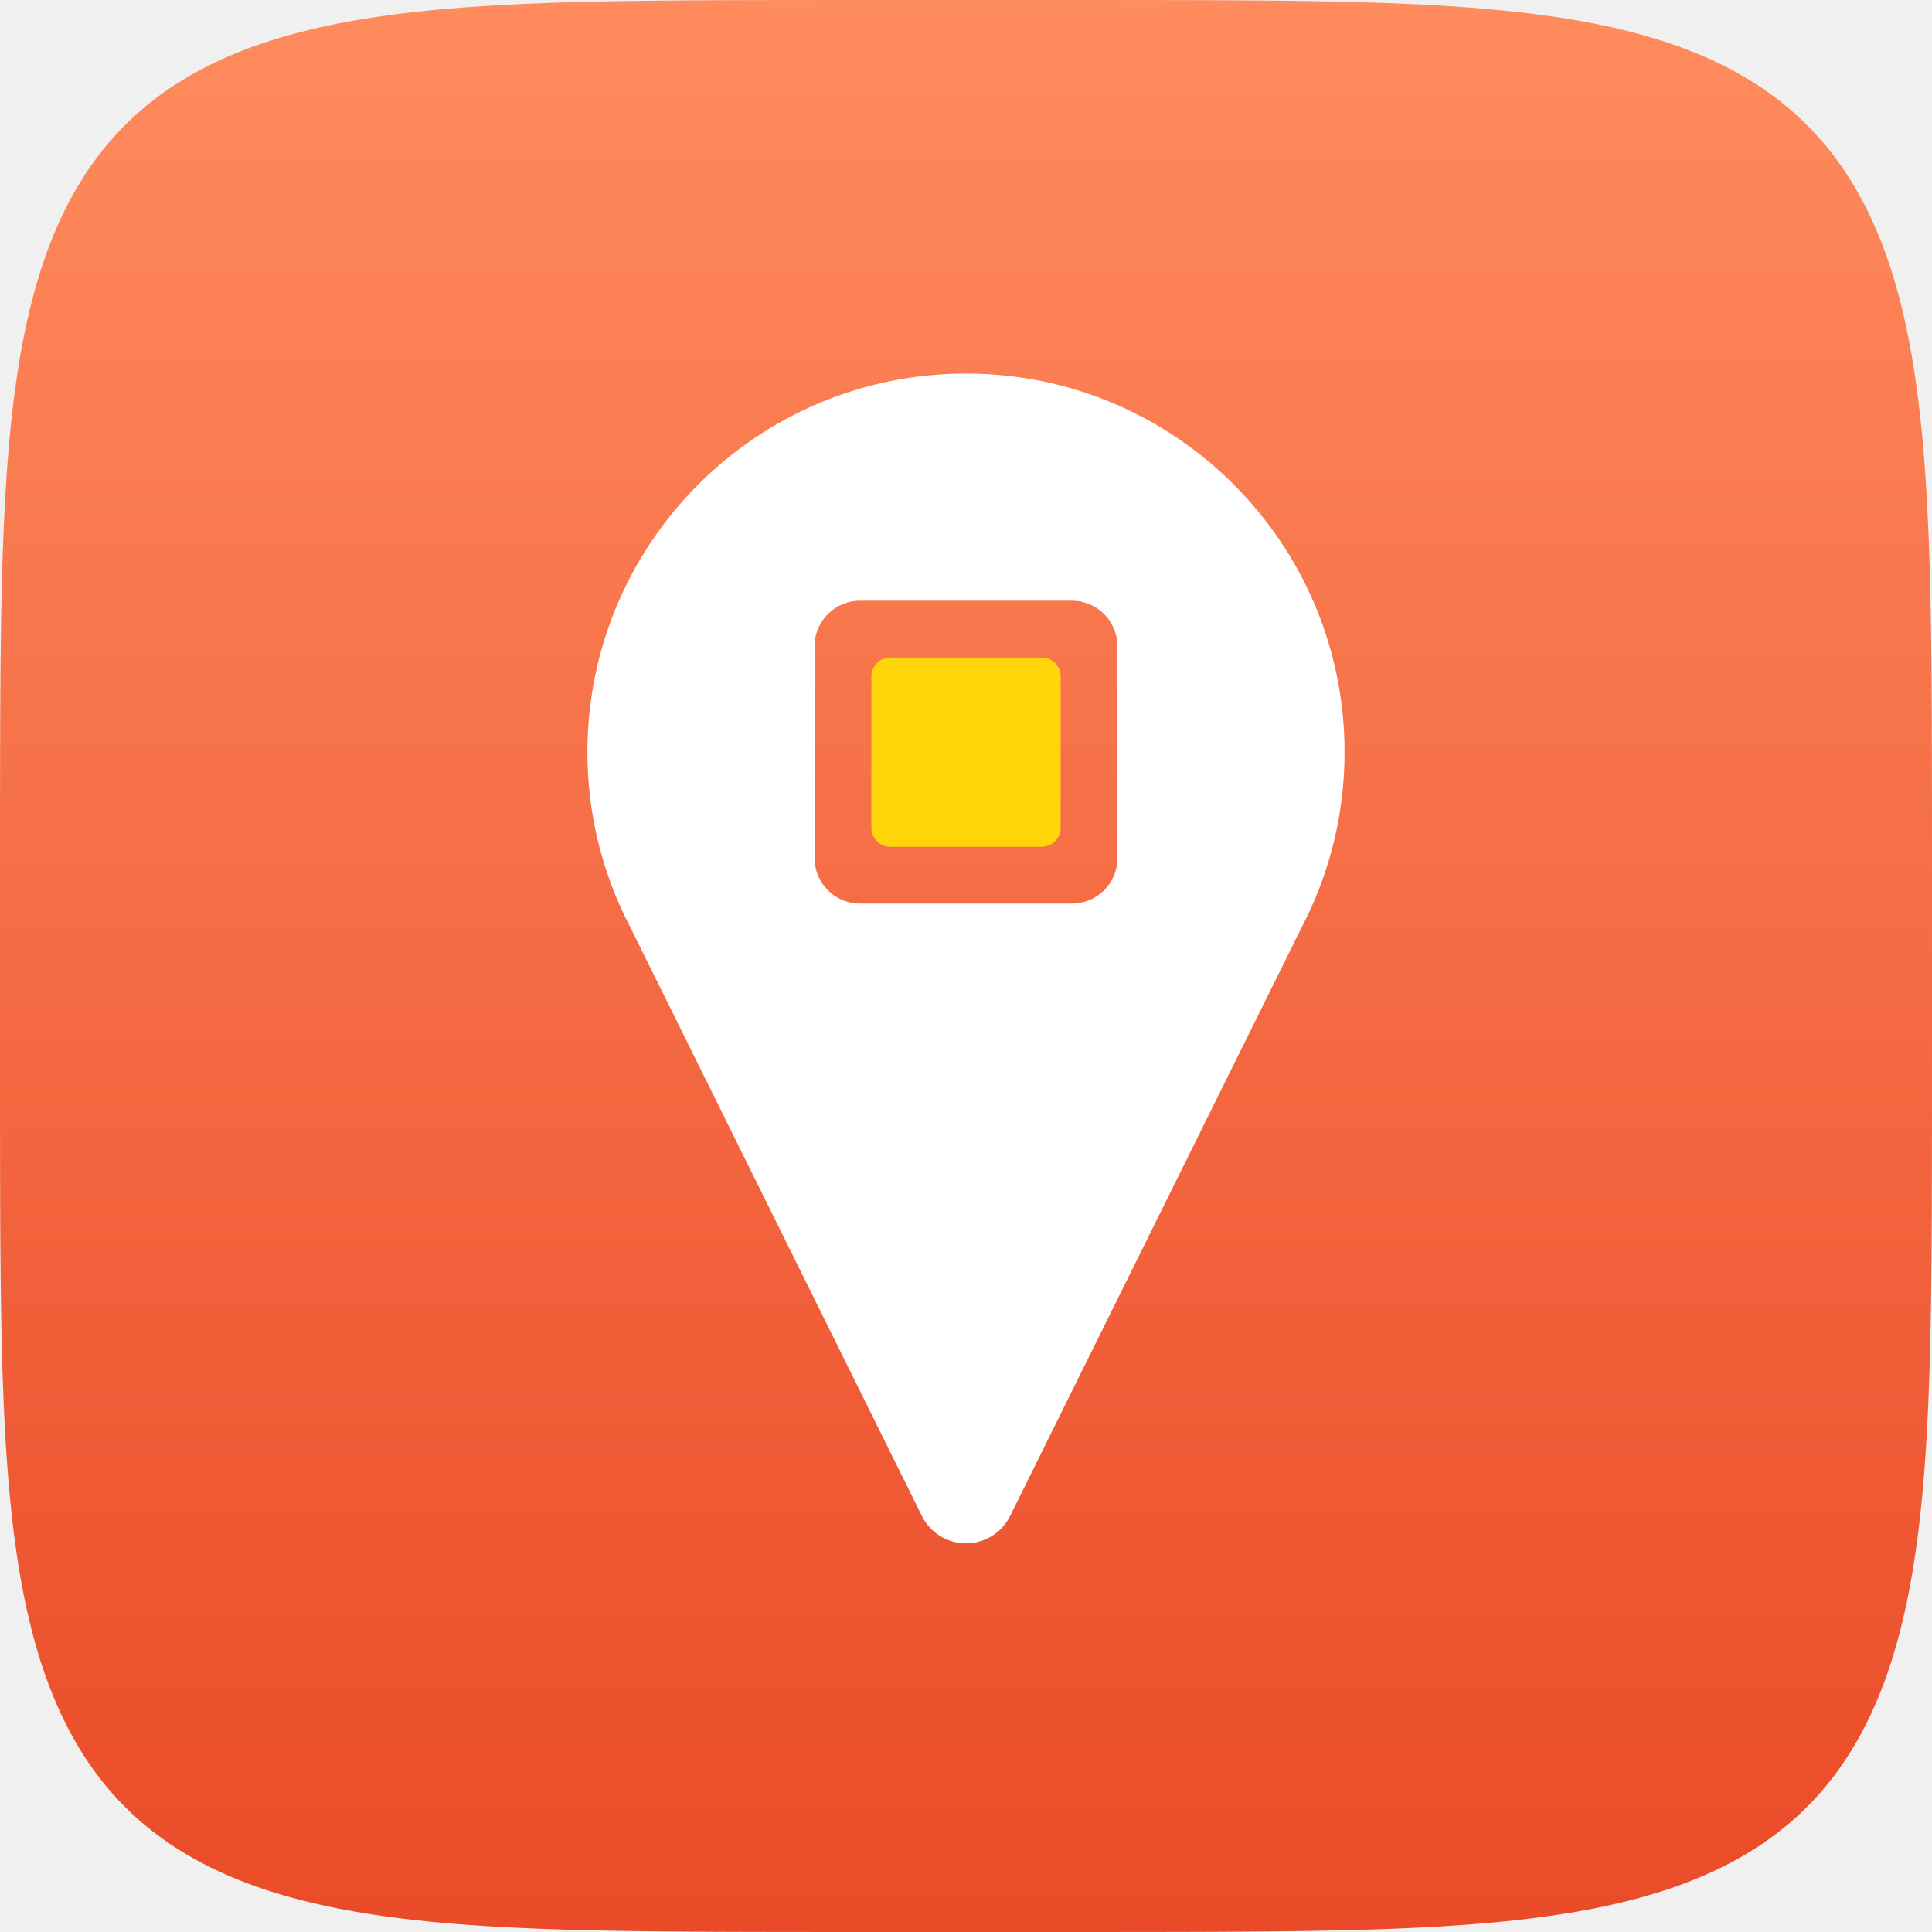
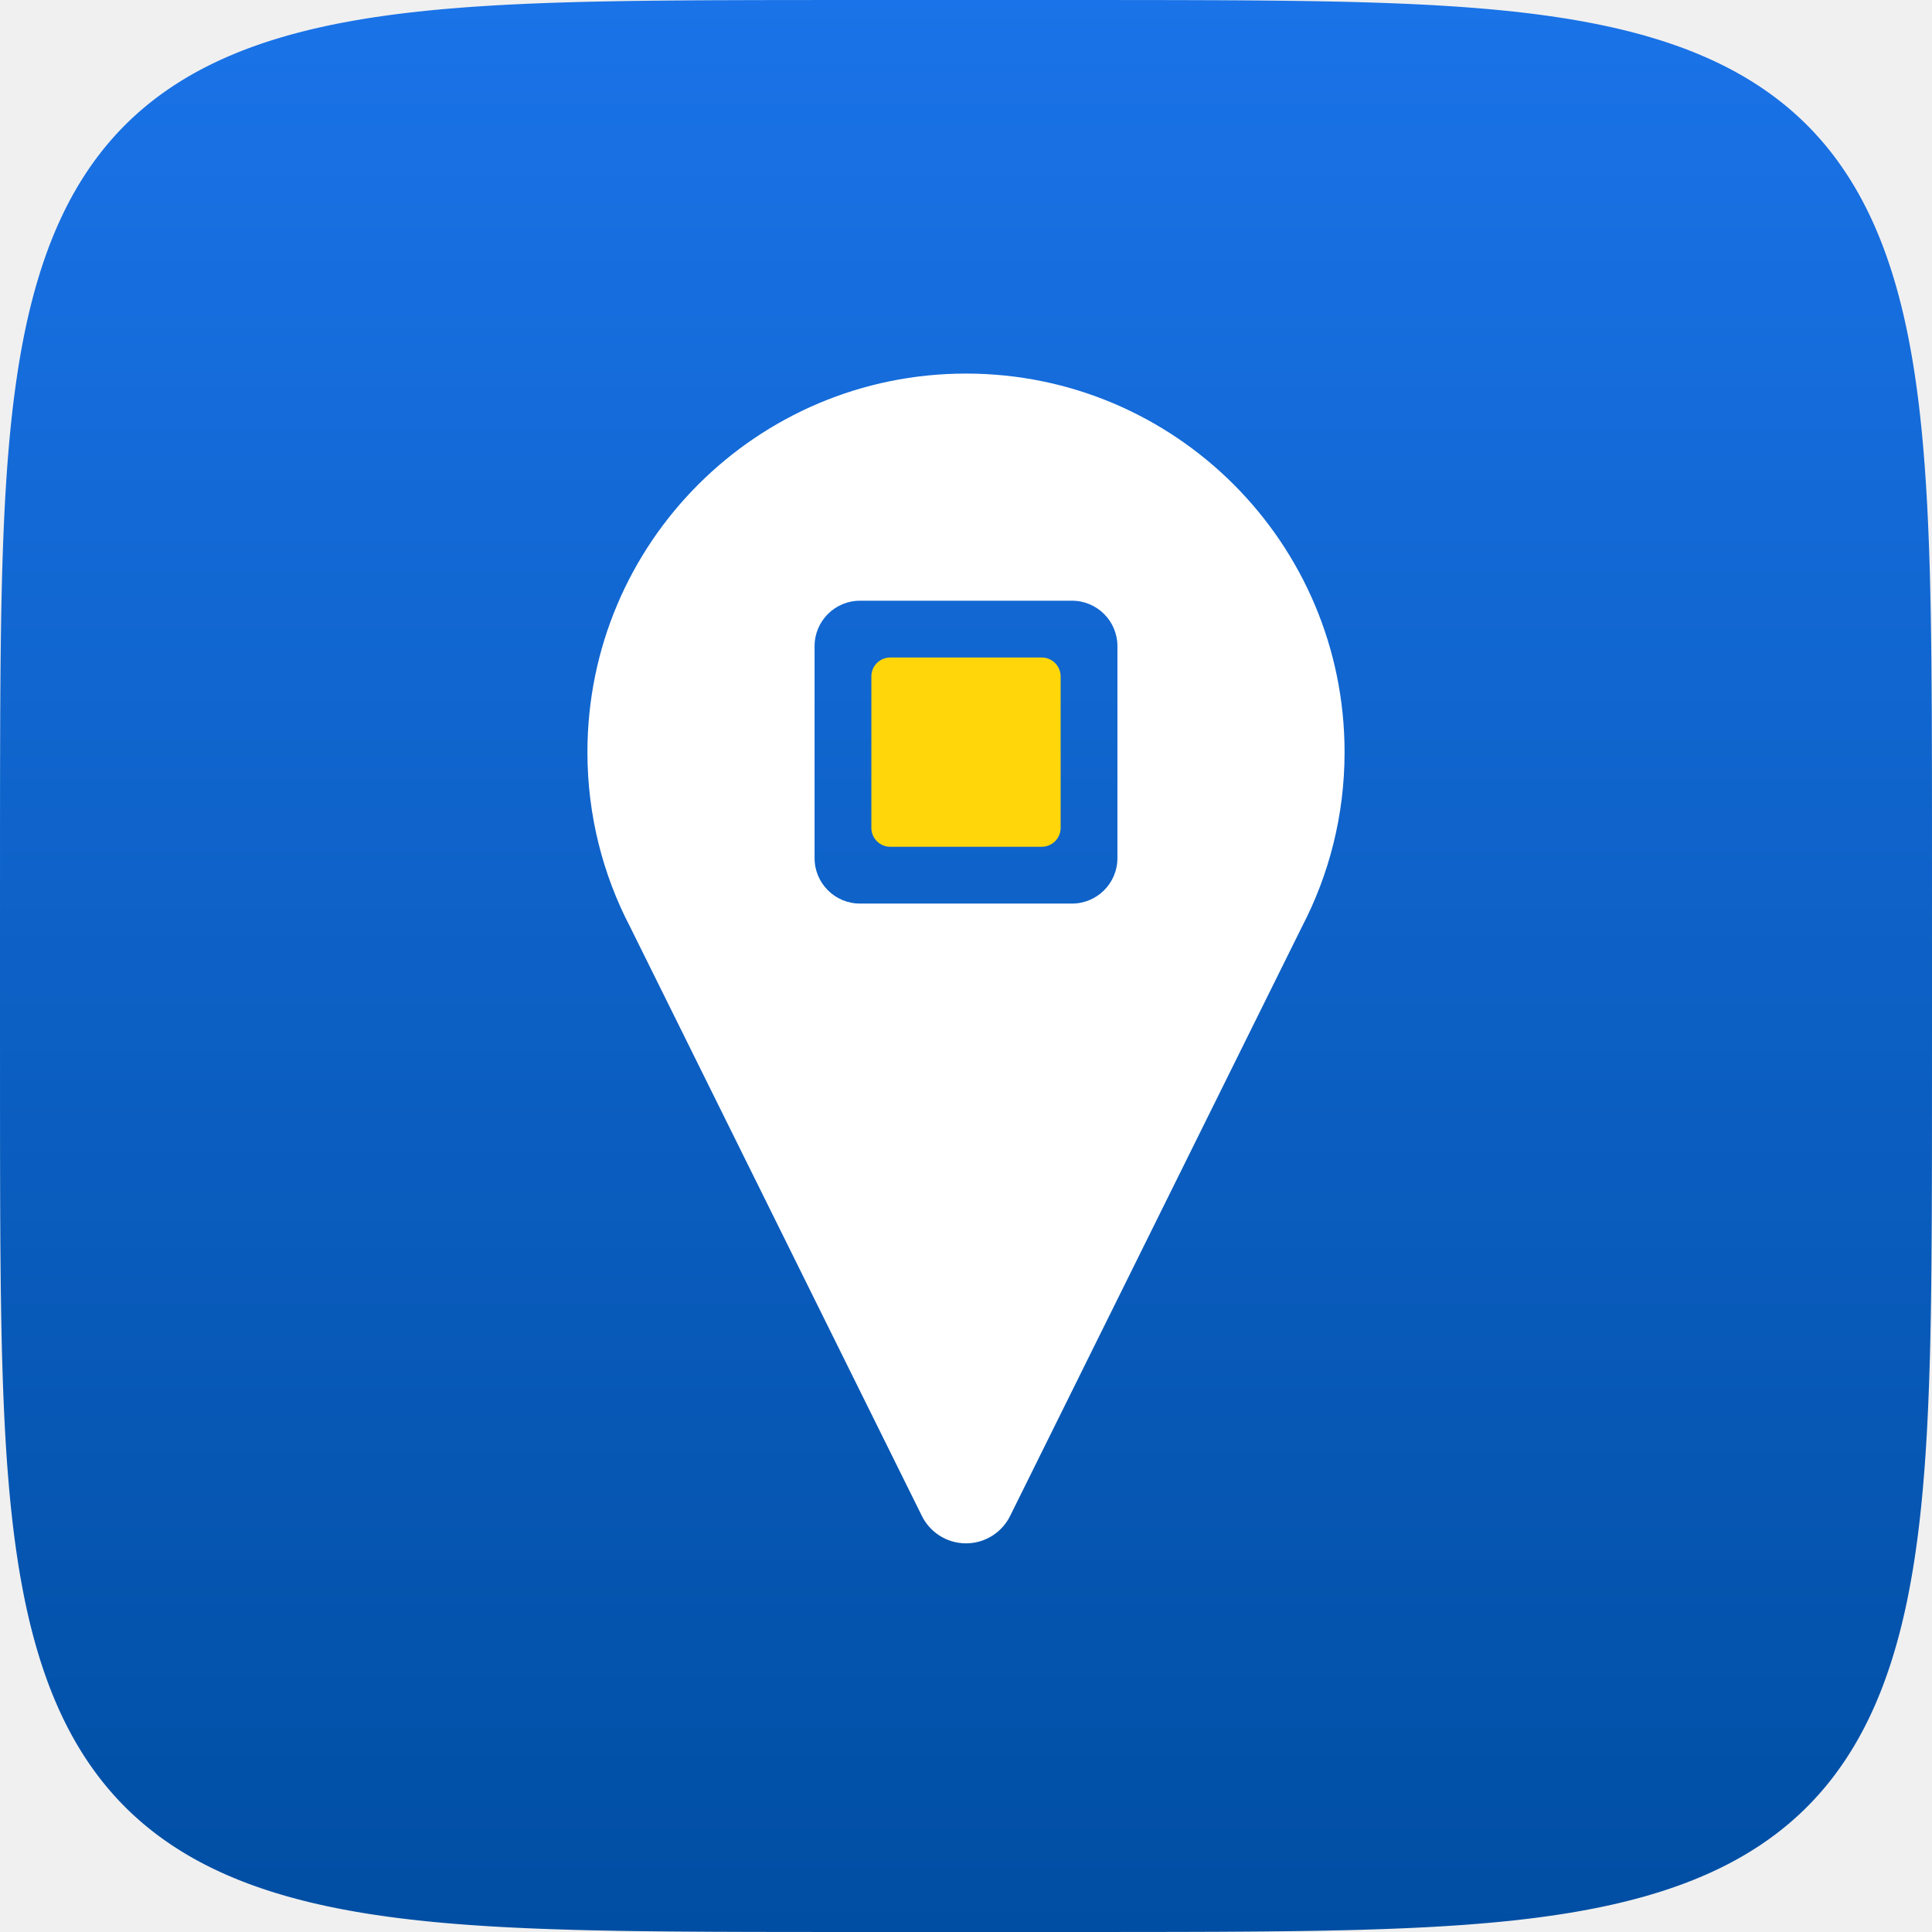
<svg xmlns="http://www.w3.org/2000/svg" viewBox="0 0 1024 1024" width="1024" height="1024">
  <defs>
    <linearGradient id="t" x1="0" y1="0" x2="0" y2="1">
-       <stop offset="0" stop-color="#FF8C5E" />
-       <stop offset="1" stop-color="#EA4A28" />
+       <stop offset="0" stop-color="#1A73E8" />
+       <stop offset="1" stop-color="#004EA3" />
    </linearGradient>
  </defs>
  <path d="M1024 512 1023.99 588.84 1023.97 613.39 1023.93 631.24 1023.88 645.78 1023.8 658.27 1023.72 669.32 1023.62 679.32 1023.5 688.48 1023.37 696.98 1023.22 704.92 1023.06 712.4 1022.88 719.47 1022.68 726.2 1022.47 732.61 1022.24 738.75 1022 744.64 1021.74 750.31 1021.47 755.78 1021.18 761.07 1020.87 766.18 1020.55 771.13 1020.22 775.94 1019.86 780.62 1019.49 785.16 1019.11 789.59 1018.71 793.91 1018.29 798.12 1017.86 802.23 1017.41 806.25 1016.95 810.17 1016.47 814.02 1015.97 817.78 1015.46 821.46 1014.93 825.07 1014.39 828.61 1013.83 832.08 1013.25 835.49 1012.65 838.83 1012.04 842.12 1011.42 845.34 1010.78 848.51 1010.12 851.63 1009.44 854.69 1008.75 857.7 1008.04 860.66 1007.31 863.58 1006.57 866.45 1005.81 869.27 1005.04 872.05 1004.24 874.78 1003.43 877.48 1002.61 880.13 1001.76 882.75 1000.9 885.33 1000.02 887.87 999.13 890.37 998.22 892.83 997.29 895.26 996.34 897.66 995.37 900.02 994.39 902.35 993.39 904.65 992.37 906.92 991.33 909.15 990.28 911.35 989.21 913.53 988.12 915.67 987.01 917.78 985.88 919.87 984.73 921.93 983.57 923.96 982.38 925.96 981.18 927.93 979.96 929.88 978.72 931.81 977.46 933.7 976.18 935.57 974.88 937.42 973.56 939.24 972.23 941.04 970.87 942.81 969.49 944.56 968.09 946.29 966.67 947.99 965.23 949.67 963.77 951.32 962.29 952.96 960.79 954.57 959.27 956.16 957.72 957.72 956.16 959.27 954.57 960.79 952.96 962.29 951.32 963.77 949.67 965.23 947.99 966.67 946.29 968.09 944.56 969.49 942.81 970.87 941.04 972.23 939.24 973.56 937.42 974.88 935.57 976.18 933.7 977.46 931.81 978.72 929.88 979.96 927.93 981.18 925.96 982.38 923.96 983.57 921.93 984.73 919.87 985.88 917.78 987.01 915.67 988.12 913.53 989.21 911.35 990.28 909.15 991.33 906.92 992.37 904.65 993.39 902.35 994.39 900.02 995.37 897.66 996.34 895.26 997.29 892.83 998.22 890.37 999.13 887.87 1000.02 885.33 1000.9 882.75 1001.76 880.13 1002.61 877.48 1003.43 874.78 1004.24 872.05 1005.04 869.27 1005.81 866.45 1006.57 863.58 1007.31 860.66 1008.04 857.7 1008.75 854.69 1009.44 851.63 1010.12 848.51 1010.78 845.34 1011.42 842.12 1012.04 838.83 1012.65 835.49 1013.25 832.08 1013.83 828.61 1014.39 825.07 1014.93 821.46 1015.46 817.78 1015.97 814.02 1016.47 810.17 1016.95 806.25 1017.41 802.23 1017.86 798.12 1018.29 793.91 1018.71 789.59 1019.11 785.16 1019.49 780.62 1019.86 775.94 1020.22 771.13 1020.55 766.18 1020.87 761.07 1021.18 755.78 1021.47 750.31 1021.74 744.64 1022 738.75 1022.24 732.61 1022.47 726.2 1022.68 719.47 1022.88 712.4 1023.06 704.92 1023.22 696.98 1023.37 688.48 1023.5 679.32 1023.62 669.32 1023.72 658.27 1023.8 645.78 1023.88 631.24 1023.93 613.39 1023.97 588.84 1023.99 512 1024 435.16 1023.99 410.61 1023.97 392.76 1023.93 378.22 1023.88 365.73 1023.8 354.68 1023.72 344.68 1023.62 335.52 1023.5 327.02 1023.37 319.08 1023.22 311.6 1023.06 304.53 1022.88 297.8 1022.68 291.39 1022.47 285.25 1022.24 279.36 1022 273.69 1021.74 268.22 1021.47 262.93 1021.18 257.82 1020.87 252.87 1020.55 248.06 1020.22 243.38 1019.86 238.84 1019.49 234.41 1019.11 230.09 1018.71 225.88 1018.29 221.77 1017.86 217.75 1017.41 213.83 1016.95 209.98 1016.47 206.22 1015.97 202.54 1015.46 198.93 1014.93 195.39 1014.39 191.92 1013.83 188.51 1013.25 185.17 1012.65 181.88 1012.04 178.66 1011.42 175.49 1010.78 172.37 1010.12 169.31 1009.44 166.3 1008.75 163.34 1008.04 160.42 1007.31 157.55 1006.57 154.73 1005.81 151.95 1005.04 149.22 1004.24 146.52 1003.43 143.87 1002.61 141.25 1001.76 138.67 1000.9 136.13 1000.02 133.63 999.13 131.17 998.22 128.74 997.29 126.34 996.34 123.98 995.37 121.65 994.39 119.35 993.39 117.08 992.37 114.85 991.33 112.65 990.28 110.47 989.21 108.33 988.12 106.22 987.01 104.13 985.88 102.07 984.73 100.04 983.57 98.04 982.38 96.07 981.18 94.12 979.96 92.19 978.72 90.3 977.46 88.43 976.18 86.58 974.88 84.76 973.56 82.96 972.23 81.19 970.87 79.44 969.49 77.71 968.09 76.01 966.67 74.33 965.23 72.68 963.77 71.04 962.29 69.43 960.79 67.84 959.27 66.28 957.72 64.73 956.16 63.21 954.57 61.71 952.96 60.23 951.32 58.77 949.67 57.33 947.99 55.91 946.29 54.51 944.56 53.13 942.81 51.77 941.04 50.44 939.24 49.12 937.42 47.82 935.57 46.54 933.7 45.28 931.81 44.04 929.88 42.82 927.93 41.62 925.96 40.43 923.96 39.27 921.93 38.12 919.87 36.99 917.78 35.88 915.67 34.79 913.53 33.72 911.35 32.67 909.15 31.63 906.92 30.61 904.65 29.61 902.35 28.63 900.02 27.66 897.66 26.71 895.26 25.78 892.83 24.87 890.37 23.98 887.87 23.1 885.33 22.24 882.75 21.39 880.13 20.57 877.48 19.76 874.78 18.96 872.05 18.19 869.27 17.43 866.45 16.69 863.58 15.96 860.66 15.25 857.7 14.56 854.69 13.88 851.63 13.22 848.51 12.58 845.34 11.96 842.12 11.35 838.83 10.75 835.49 10.17 832.08 9.61 828.61 9.07 825.07 8.54 821.46 8.03 817.78 7.53 814.02 7.05 810.17 6.59 806.25 6.14 802.23 5.71 798.12 5.29 793.91 4.89 789.59 4.51 785.16 4.14 780.62 3.78 775.94 3.45 771.13 3.13 766.18 2.82 761.07 2.53 755.78 2.26 750.31 2 744.64 1.76 738.75 1.53 732.61 1.32 726.2 1.12 719.47 0.94 712.4 0.78 704.92 0.63 696.98 0.5 688.48 0.38 679.32 0.28 669.32 0.19 658.27 0.12 645.78 0.07 631.24 0.03 613.39 0.01 588.84 0 512 0.01 435.16 0.03 410.61 0.07 392.76 0.12 378.22 0.19 365.73 0.28 354.68 0.38 344.68 0.5 335.52 0.63 327.02 0.78 319.08 0.94 311.6 1.12 304.53 1.32 297.8 1.53 291.39 1.76 285.25 2 279.36 2.26 273.69 2.53 268.22 2.82 262.93 3.13 257.82 3.45 252.87 3.78 248.06 4.14 243.38 4.51 238.84 4.89 234.41 5.29 230.09 5.71 225.88 6.14 221.77 6.59 217.75 7.05 213.83 7.53 209.98 8.03 206.22 8.54 202.54 9.07 198.93 9.61 195.39 10.17 191.92 10.75 188.51 11.35 185.17 11.96 181.88 12.58 178.66 13.22 175.49 13.88 172.37 14.56 169.31 15.25 166.3 15.96 163.34 16.69 160.42 17.43 157.55 18.19 154.73 18.96 151.95 19.76 149.22 20.57 146.52 21.39 143.87 22.24 141.25 23.1 138.67 23.98 136.13 24.87 133.63 25.78 131.17 26.71 128.74 27.66 126.34 28.63 123.98 29.61 121.65 30.61 119.35 31.63 117.08 32.67 114.85 33.72 112.65 34.79 110.47 35.88 108.33 36.99 106.22 38.12 104.13 39.27 102.07 40.43 100.04 41.62 98.04 42.82 96.07 44.04 94.12 45.28 92.19 46.54 90.3 47.82 88.43 49.12 86.58 50.44 84.76 51.77 82.96 53.13 81.19 54.51 79.44 55.91 77.71 57.33 76.01 58.77 74.33 60.23 72.68 61.71 71.04 63.21 69.43 64.73 67.84 66.28 66.28 67.84 64.73 69.43 63.21 71.04 61.71 72.68 60.23 74.33 58.77 76.01 57.33 77.71 55.91 79.44 54.51 81.19 53.13 82.96 51.77 84.76 50.44 86.58 49.12 88.43 47.82 90.3 46.54 92.19 45.28 94.12 44.04 96.07 42.82 98.04 41.62 100.04 40.43 102.07 39.27 104.13 38.12 106.22 36.99 108.33 35.88 110.47 34.79 112.65 33.72 114.85 32.67 117.08 31.63 119.35 30.61 121.65 29.61 123.98 28.63 126.34 27.66 128.74 26.71 131.17 25.78 133.63 24.87 136.13 23.98 138.67 23.1 141.25 22.24 143.87 21.39 146.52 20.57 149.22 19.76 151.95 18.96 154.73 18.19 157.55 17.43 160.42 16.69 163.34 15.96 166.3 15.25 169.31 14.56 172.37 13.88 175.49 13.22 178.66 12.58 181.88 11.96 185.17 11.35 188.51 10.75 191.92 10.17 195.39 9.61 198.93 9.07 202.54 8.54 206.22 8.03 209.98 7.53 213.83 7.05 217.75 6.59 221.77 6.14 225.88 5.71 230.09 5.29 234.41 4.89 238.84 4.51 243.38 4.14 248.06 3.78 252.87 3.45 257.82 3.13 262.93 2.82 268.22 2.53 273.69 2.26 279.36 2 285.25 1.76 291.39 1.53 297.8 1.32 304.53 1.12 311.6 0.94 319.08 0.78 327.02 0.63 335.52 0.5 344.68 0.38 354.68 0.28 365.73 0.19 378.22 0.12 392.76 0.07 410.61 0.03 435.16 0.01 512 0 588.84 0.01 613.39 0.03 631.24 0.07 645.78 0.12 658.27 0.19 669.32 0.28 679.32 0.38 688.48 0.5 696.98 0.63 704.92 0.78 712.4 0.94 719.47 1.12 726.2 1.32 732.61 1.53 738.75 1.76 744.64 2 750.31 2.26 755.78 2.53 761.07 2.82 766.18 3.13 771.13 3.45 775.94 3.78 780.62 4.14 785.16 4.51 789.59 4.89 793.91 5.29 798.12 5.71 802.23 6.14 806.25 6.59 810.17 7.05 814.02 7.53 817.78 8.03 821.46 8.54 825.07 9.07 828.61 9.61 832.08 10.17 835.49 10.75 838.83 11.35 842.12 11.96 845.34 12.58 848.51 13.22 851.63 13.88 854.69 14.56 857.7 15.25 860.66 15.96 863.58 16.69 866.45 17.43 869.27 18.19 872.05 18.96 874.78 19.76 877.48 20.57 880.13 21.39 882.75 22.24 885.33 23.1 887.87 23.98 890.37 24.87 892.83 25.78 895.26 26.71 897.66 27.66 900.02 28.63 902.35 29.61 904.65 30.61 906.92 31.63 909.15 32.67 911.35 33.72 913.53 34.79 915.67 35.88 917.78 36.99 919.87 38.12 921.93 39.27 923.96 40.43 925.96 41.62 927.93 42.82 929.88 44.04 931.81 45.28 933.7 46.54 935.57 47.82 937.42 49.12 939.24 50.44 941.04 51.77 942.81 53.13 944.56 54.51 946.29 55.91 947.99 57.33 949.67 58.77 951.32 60.23 952.96 61.71 954.57 63.21 956.16 64.73 957.72 66.28 959.27 67.84 960.79 69.43 962.29 71.04 963.77 72.68 965.23 74.33 966.67 76.01 968.09 77.71 969.49 79.44 970.87 81.19 972.23 82.96 973.56 84.76 974.88 86.58 976.18 88.43 977.46 90.3 978.72 92.19 979.96 94.12 981.18 96.07 982.38 98.04 983.57 100.04 984.73 102.07 985.88 104.13 987.01 106.22 988.12 108.33 989.21 110.47 990.28 112.65 991.33 114.85 992.37 117.08 993.39 119.35 994.39 121.65 995.37 123.98 996.34 126.34 997.29 128.74 998.22 131.17 999.13 133.63 1000.02 136.13 1000.9 138.67 1001.76 141.25 1002.61 143.87 1003.43 146.52 1004.24 149.22 1005.04 151.95 1005.81 154.73 1006.57 157.55 1007.31 160.42 1008.04 163.34 1008.75 166.3 1009.44 169.31 1010.12 172.37 1010.78 175.49 1011.42 178.66 1012.04 181.88 1012.65 185.17 1013.25 188.51 1013.83 191.92 1014.39 195.39 1014.93 198.93 1015.46 202.54 1015.97 206.22 1016.47 209.98 1016.95 213.83 1017.41 217.75 1017.86 221.77 1018.29 225.88 1018.71 230.09 1019.11 234.41 1019.49 238.84 1019.86 243.38 1020.22 248.06 1020.55 252.87 1020.87 257.82 1021.18 262.93 1021.47 268.22 1021.74 273.69 1022 279.36 1022.24 285.25 1022.47 291.39 1022.68 297.8 1022.88 304.53 1023.06 311.6 1023.22 319.08 1023.37 327.02 1023.5 335.52 1023.62 344.68 1023.72 354.68 1023.8 365.73 1023.88 378.22 1023.93 392.76 1023.97 410.61 1023.99 435.16Z" fill="url(#t)" />
  <path d="M712.65 398.65C712.65 432.09 704.46 463.62 689.99 491.35L535.63 802.98C531.46 811.86 522.45 818 512 818C501.55 818 492.54 811.86 488.37 802.98L334.01 491.35C319.54 463.62 311.35 432.09 311.35 398.65C311.35 287.83 401.19 198 512 198C622.81 198 712.65 287.83 712.65 398.65ZM455.82 318.39C442.52 318.39 431.74 329.17 431.74 342.47V454.83C431.74 468.13 442.52 478.91 455.82 478.91H568.18C581.48 478.91 592.26 468.13 592.26 454.83V342.47C592.26 329.17 581.48 318.39 568.18 318.39Z" fill="#FFFFFF" />
  <path d="M471.87 348.49H552.13C557.67 348.49 562.16 352.98 562.16 358.52V438.78C562.16 444.32 557.67 448.81 552.13 448.81H471.87C466.33 448.81 461.84 444.32 461.84 438.78V358.52C461.84 352.98 466.33 348.49 471.87 348.49Z" fill="#FFD60A" />
</svg>
